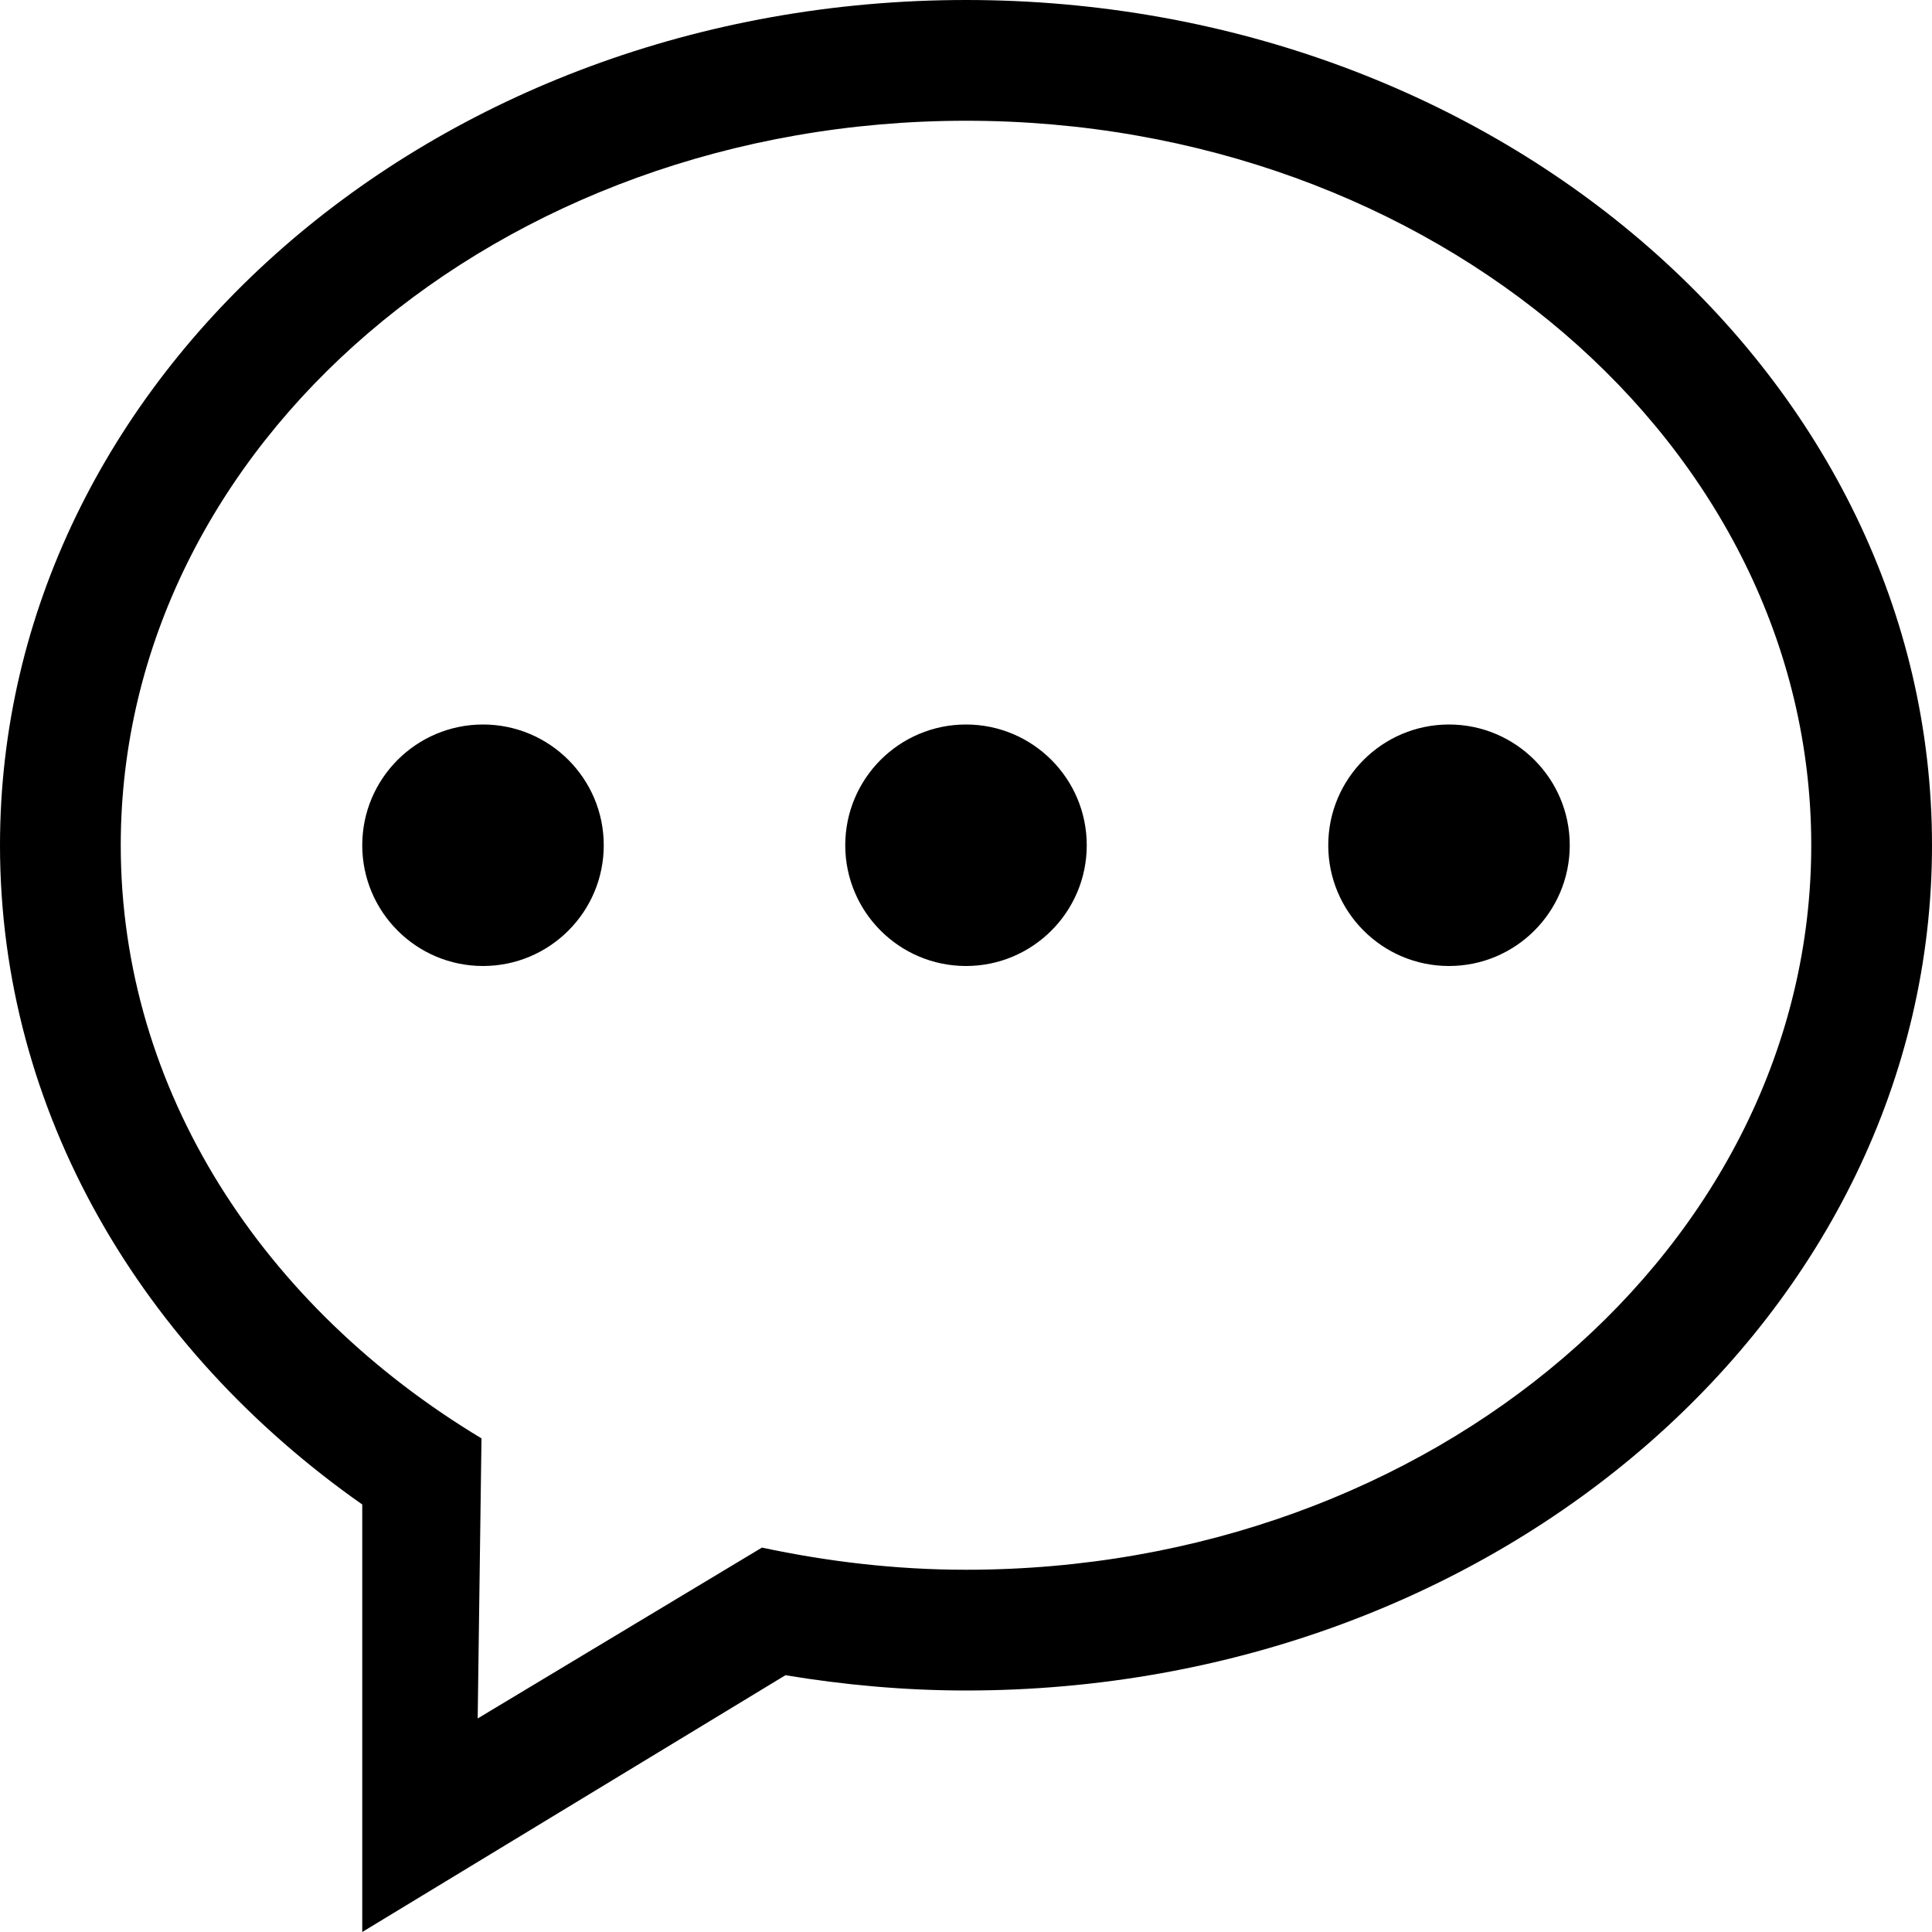
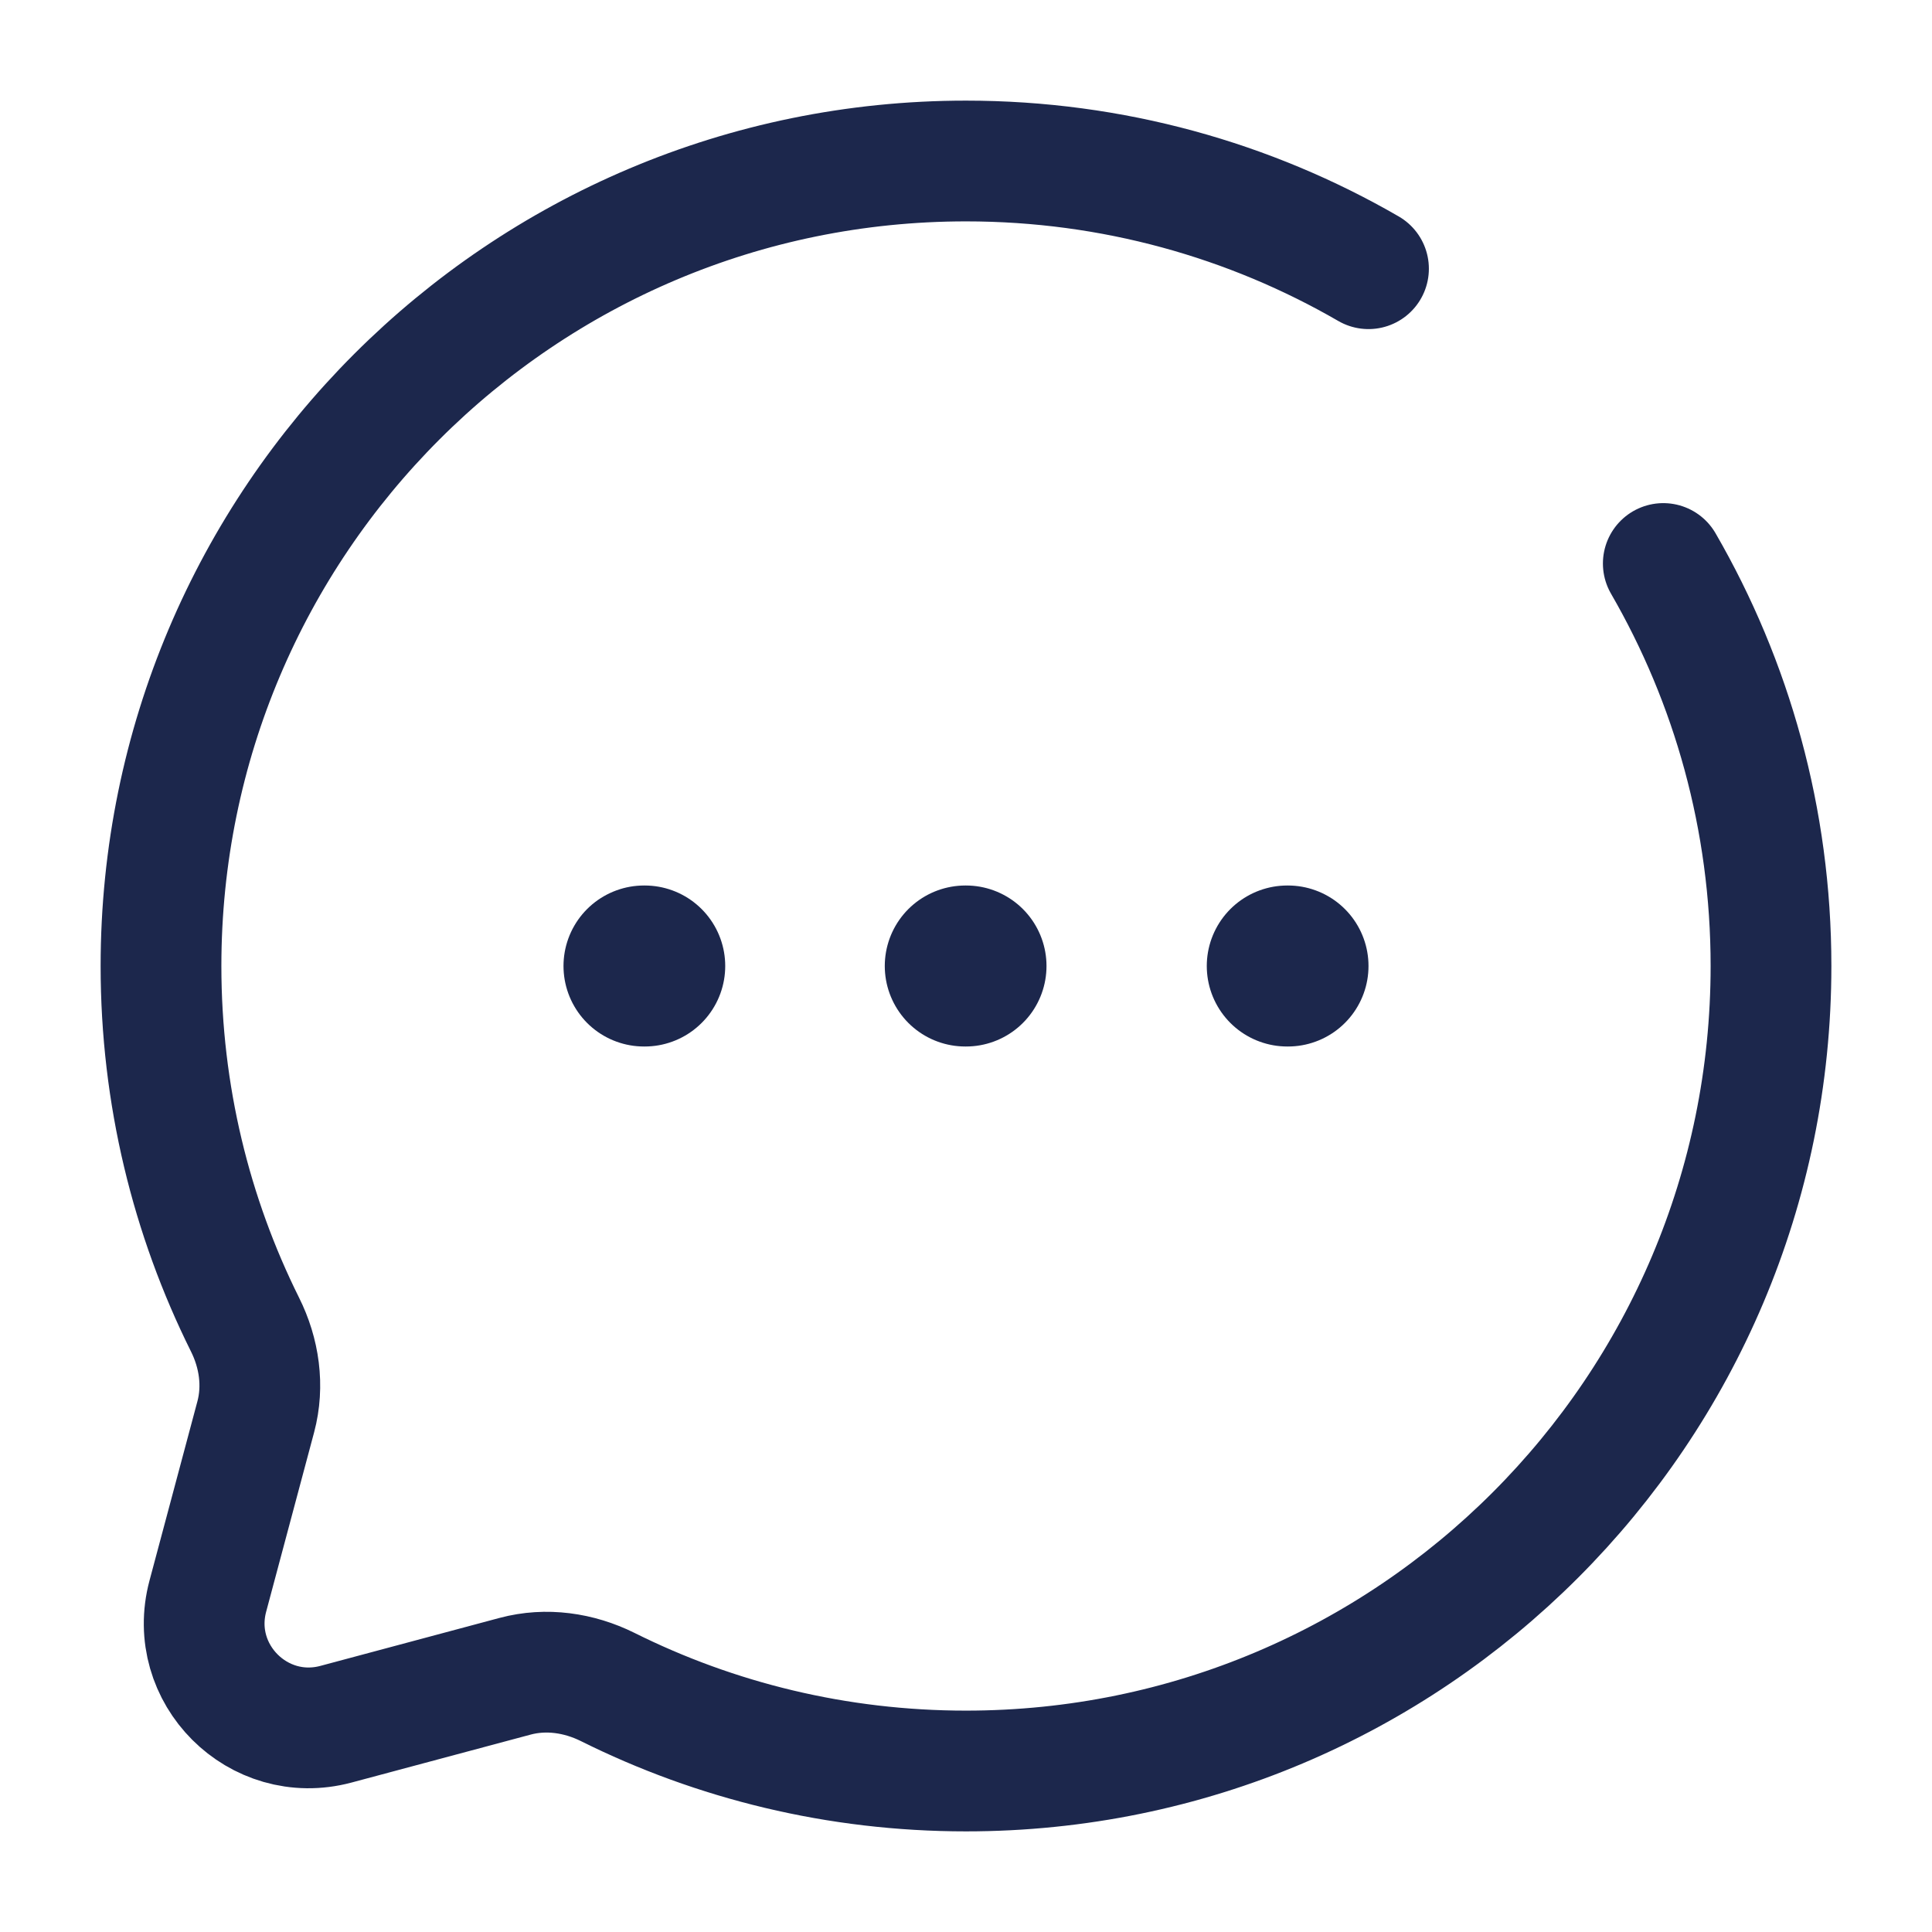
- <svg xmlns="http://www.w3.org/2000/svg" width="800px" height="800px" viewBox="0 0 32 32" version="1.1">
-   <defs>
- 
- </defs>
-   <g id="Page-1" stroke="none" stroke-width="1" fill="none" fill-rule="evenodd">
-     <g id="Icon-Set" transform="translate(-204, -255)" fill="#000000">
-       <path d="M228,267 C226.896,267 226,267.896 226,269 C226,270.104 226.896,271 228,271 C229.104,271 230,270.104 230,269 C230,267.896 229.104,267 228,267 L228,267 Z M220,281 C218.832,281 217.704,280.864 216.62,280.633 L211.912,283.463 L211.975,278.824 C208.366,276.654 206,273.066 206,269 C206,262.373 212.268,257 220,257 C227.732,257 234,262.373 234,269 C234,275.628 227.732,281 220,281 L220,281 Z M220,255 C211.164,255 204,261.269 204,269 C204,273.419 206.345,277.354 210,279.919 L210,287 L217.009,282.747 C217.979,282.907 218.977,283 220,283 C228.836,283 236,276.732 236,269 C236,261.269 228.836,255 220,255 L220,255 Z M212,267 C210.896,267 210,267.896 210,269 C210,270.104 210.896,271 212,271 C213.104,271 214,270.104 214,269 C214,267.896 213.104,267 212,267 L212,267 Z M220,267 C218.896,267 218,267.896 218,269 C218,270.104 218.896,271 220,271 C221.104,271 222,270.104 222,269 C222,267.896 221.104,267 220,267 L220,267 Z" id="comment-3">
- 
- </path>
-     </g>
-   </g>
+ <svg xmlns="http://www.w3.org/2000/svg" width="800px" height="800px" viewBox="0 0 24 24" fill="none">
+   <path d="M17 3.338C15.529 2.487 13.821 2 12 2C6.477 2 2 6.477 2 12C2 13.6 2.376 15.112 3.043 16.453C3.221 16.809 3.28 17.216 3.177 17.601L2.582 19.827C2.323 20.793 3.207 21.677 4.173 21.419L6.399 20.823C6.784 20.72 7.191 20.779 7.548 20.956C8.888 21.624 10.4 22 12 22C17.523 22 22 17.523 22 12C22 10.179 21.513 8.471 20.662 7" stroke="#1C274C" stroke-width="1.5" stroke-linecap="round" />
+   <path d="M8 12H8.009M11.991 12H12M15.991 12H16" stroke="#1C274C" stroke-width="2" stroke-linecap="round" stroke-linejoin="round" />
</svg>
